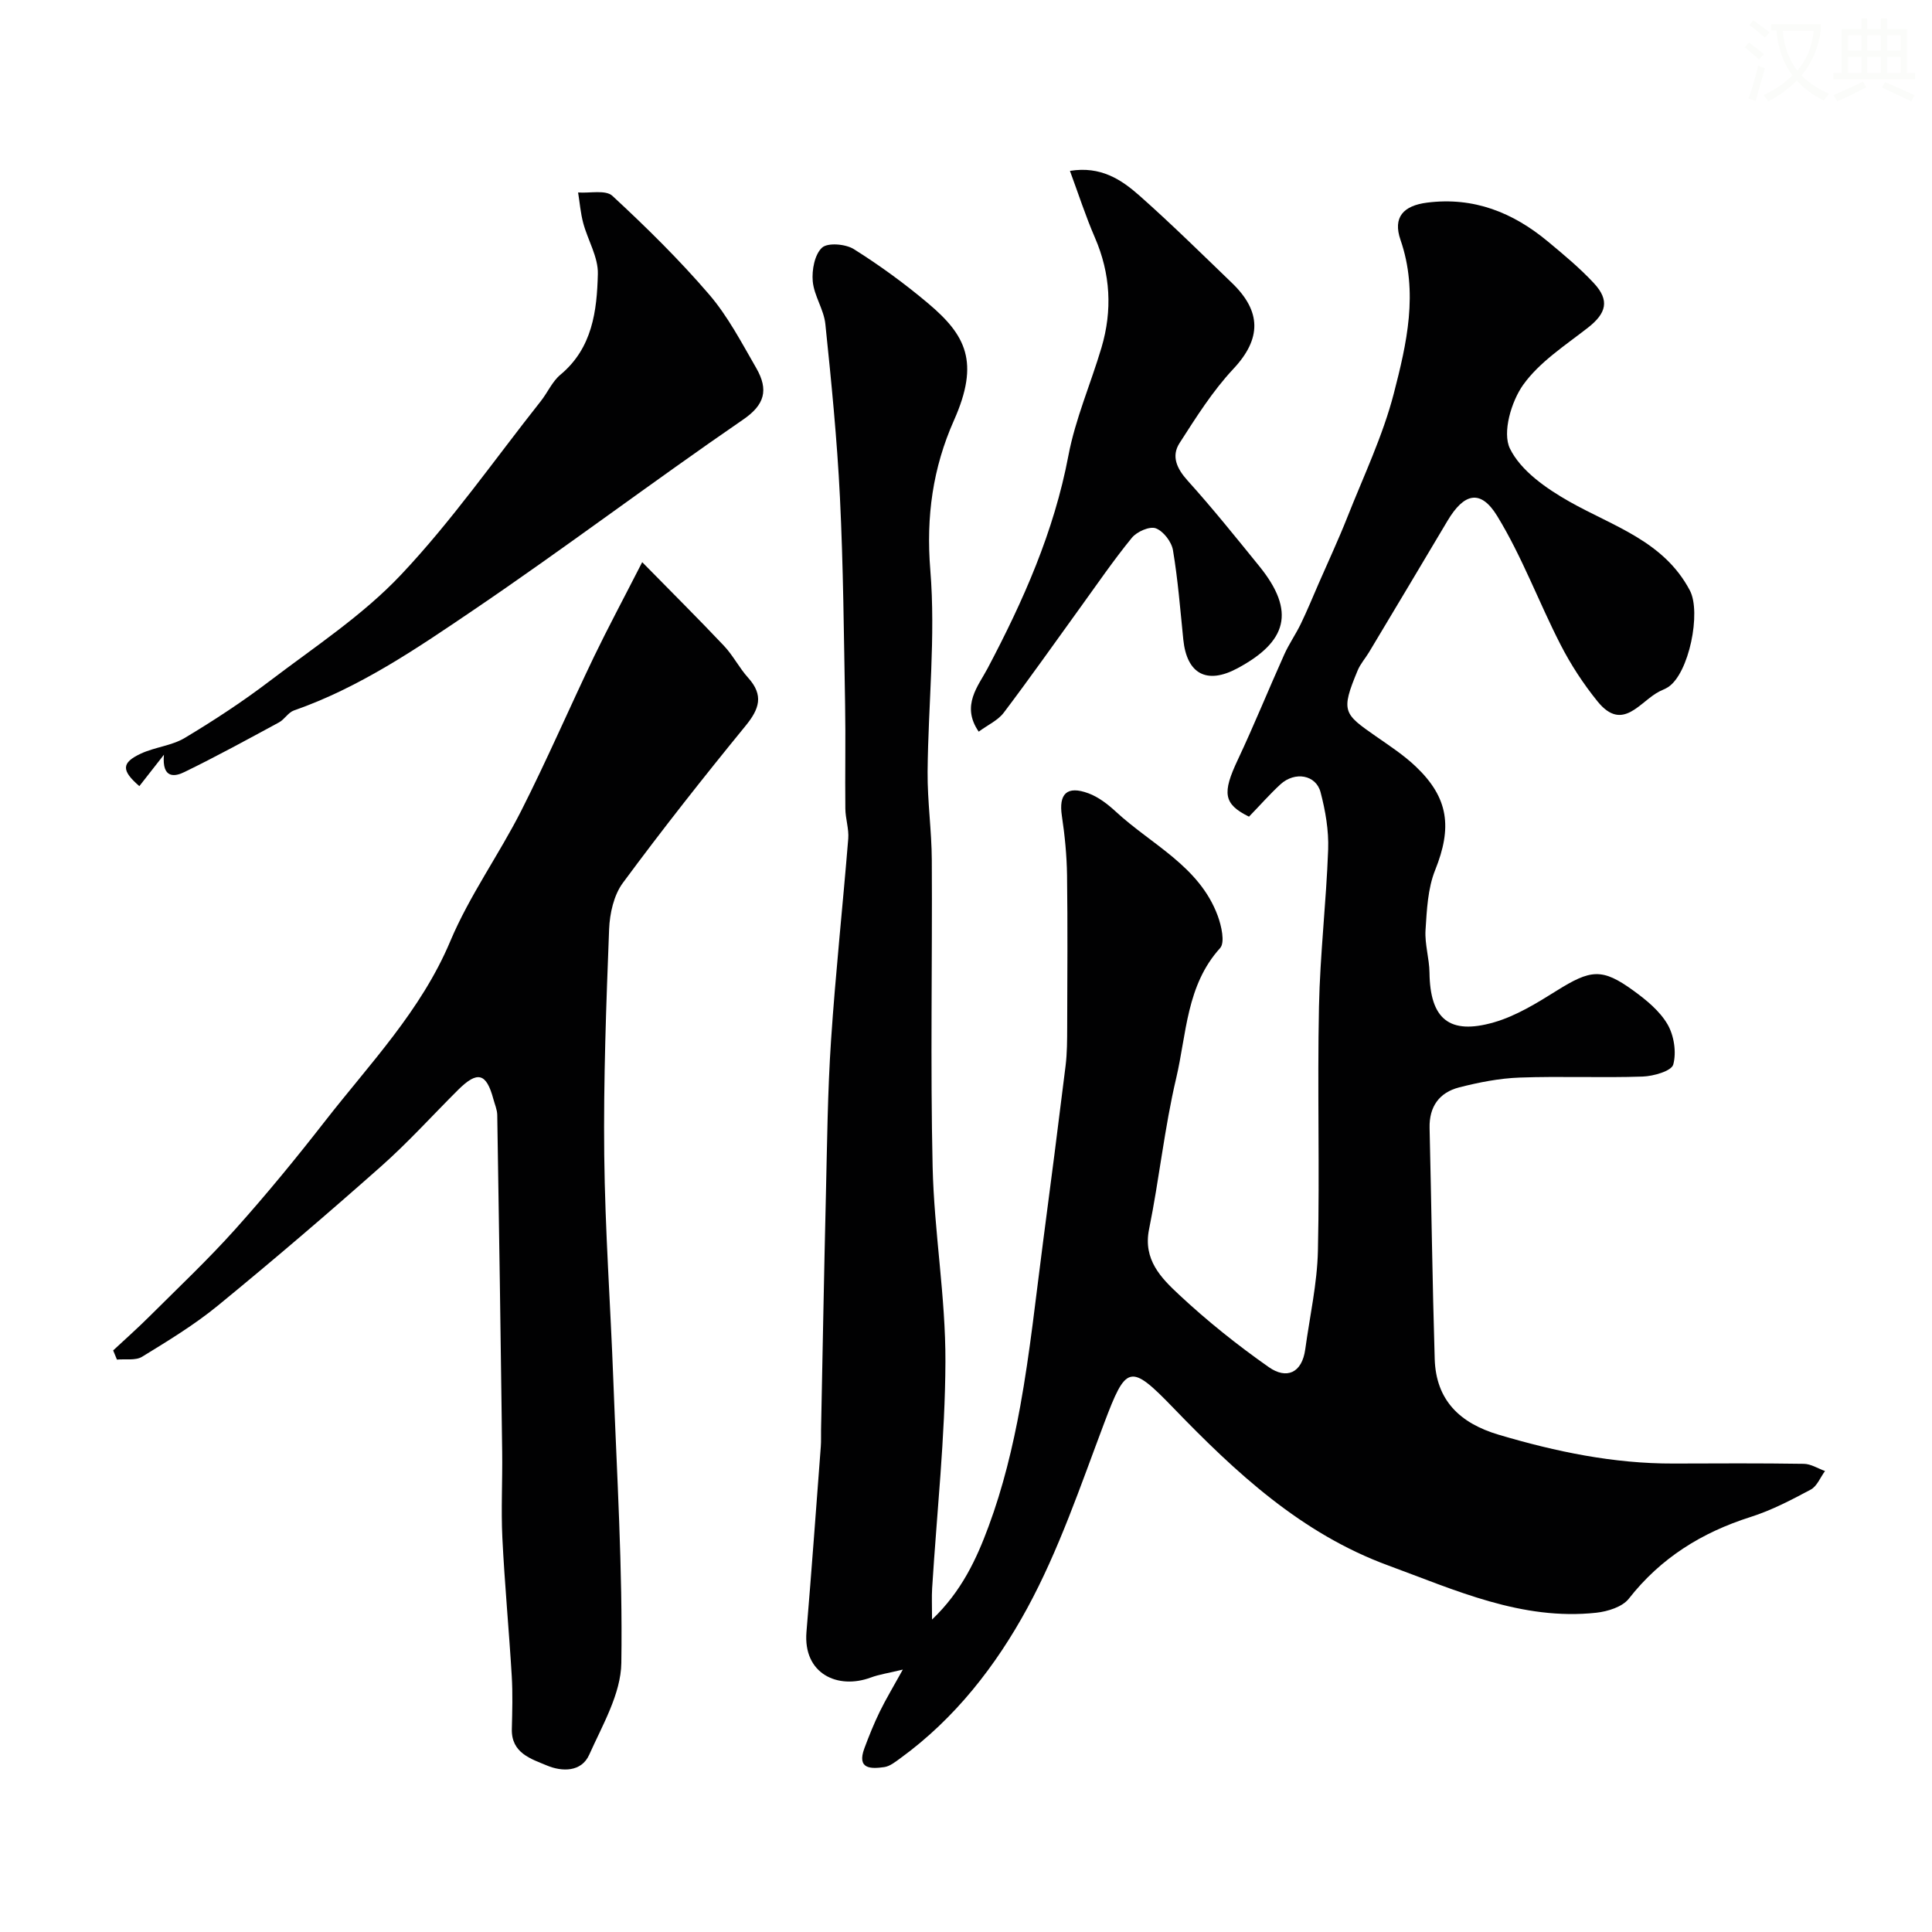
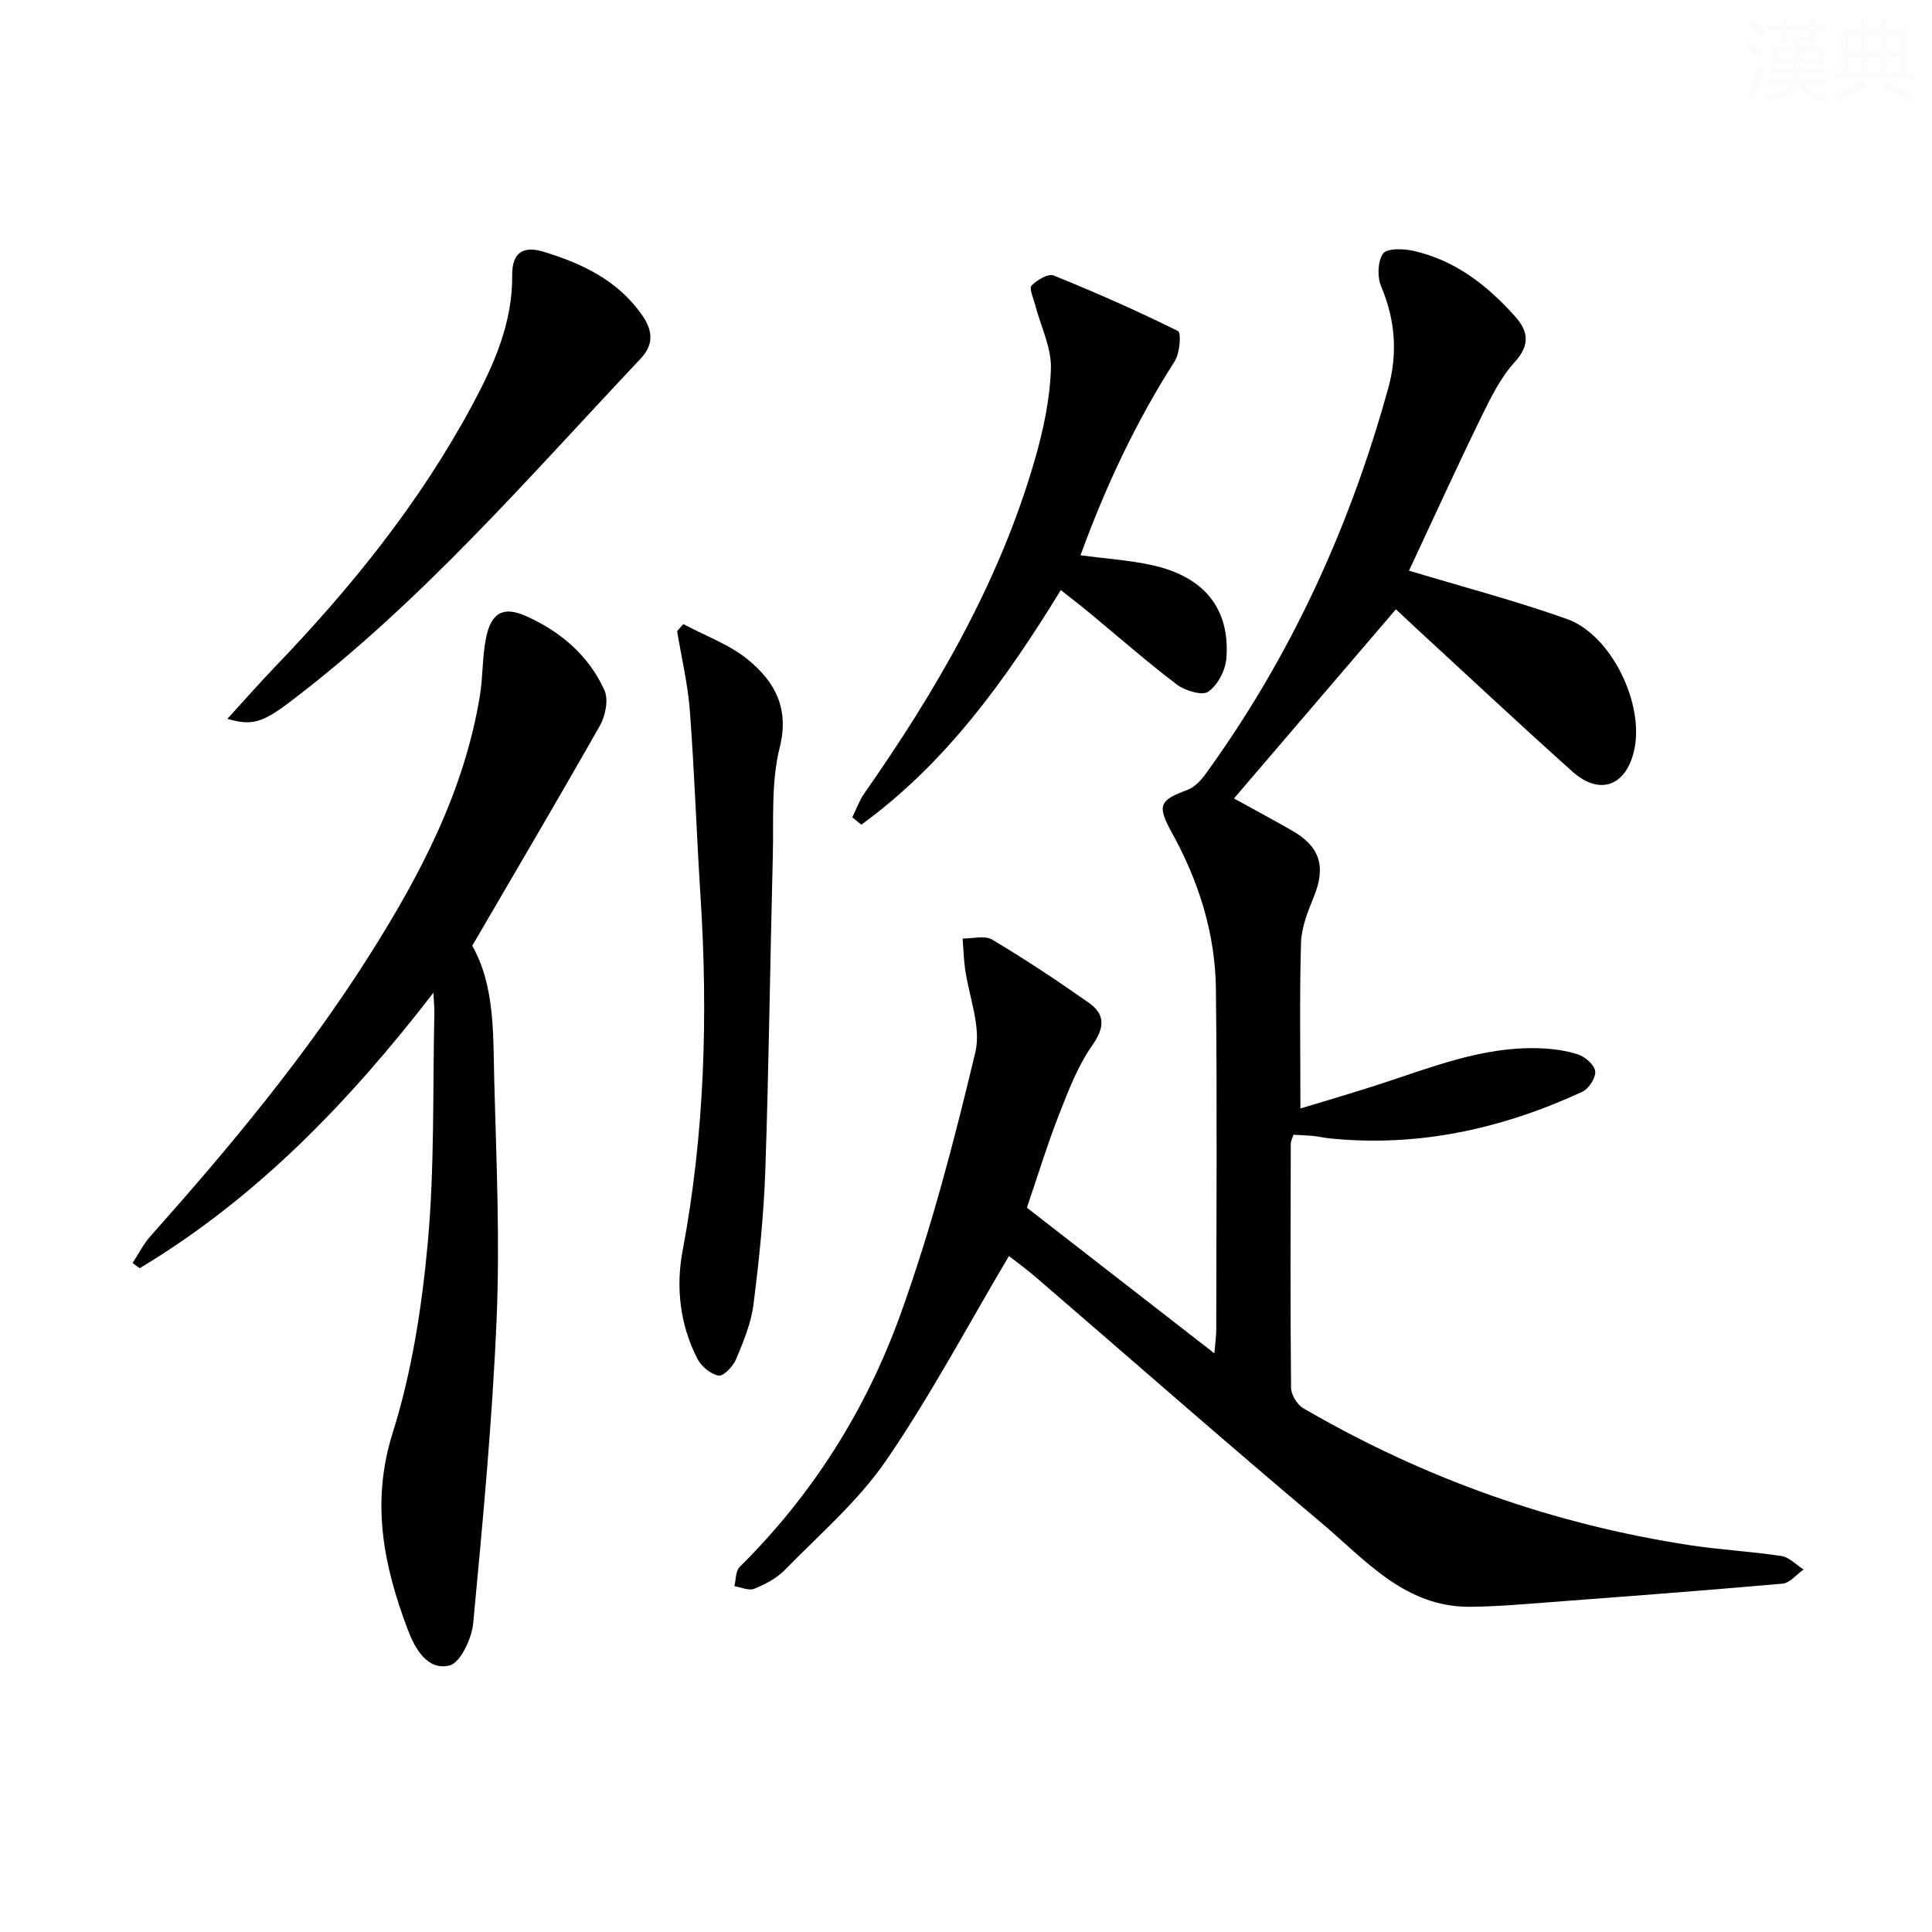
<svg xmlns="http://www.w3.org/2000/svg" enable-background="new 0 0 400 400" viewBox="0 0 400 400">
-   <path d="m362.1 8.8c1.1.8 2.1 1.6 3.1 2.4l-1 1.1c-1.3-1.1-2.3-2-3-2.5zm1.9 4.8c.5.2.9.4 1.4.5-.6 2.3-1.3 4.5-1.9 6.8l-1.5-.5c.8-2.1 1.4-4.3 2-6.8zm-1-9.4c1.3.9 2.4 1.8 3.4 2.5l-1 1.1c-1.4-1.2-2.4-2.1-3.2-2.6zm3.7 2.2v-1.4h10.3v1.2c-.5 3.6-1.8 6.8-4 9.4 1.5 1.6 3.4 2.8 5.7 3.8-.3.4-.7.8-1.1 1.4-2.3-1.1-4.1-2.5-5.6-4.1-1.6 1.6-3.6 3.1-5.9 4.3-.3-.5-.7-.9-1-1.3 2.4-1.1 4.4-2.5 6-4.1-1.9-2.5-3-5.6-3.3-9.3h-1.1zm8.8 0h-6.4c.3 3.3 1.3 6 3 8.2 2-2.2 3.1-5.1 3.4-8.2z" fill="#fbfcfa" />
+   <g fill="#010103">
+     <path d="m208.89 260.05c-8.65 14.59-16.29 29.02-25.47 42.39-5.77 8.39-13.77 15.27-20.97 22.64-1.68 1.72-4.04 2.94-6.31 3.86-1.11.45-2.72-.32-4.1-.54.34-1.35.25-3.13 1.09-3.97 15.04-14.88 26.15-32.5 33.25-52.16 6.4-17.71 11.18-36.06 15.55-54.4 1.27-5.33-1.36-11.58-2.14-17.41-.27-2.04-.33-4.1-.49-6.15 2.07.03 4.59-.69 6.13.23 6.83 4.08 13.47 8.48 19.98 13.06 3.47 2.44 3.31 5.16.7 8.88-2.99 4.26-4.92 9.35-6.84 14.26-2.41 6.14-4.33 12.47-6.66 19.3 12.37 9.6 25.21 19.59 38.81 30.15.18-2.2.39-3.57.39-4.94.02-23.49.2-46.99-.07-70.48-.13-11.46-3.52-22.23-9.07-32.29-3.15-5.7-2.69-6.78 3.12-8.92 1.41-.52 2.73-1.83 3.65-3.09 17.7-24.34 30.03-51.25 38-80.19 1.95-7.07 1.45-14.07-1.49-20.98-.83-1.96-.73-5.17.4-6.8.78-1.12 4.18-1.03 6.21-.58 8.63 1.91 15.3 7.09 21.07 13.53 2.79 3.11 3.24 5.93-.05 9.55-2.95 3.24-4.99 7.43-6.95 11.44-4.94 10.11-9.6 20.36-14.37 30.55-.33.71-.66 1.43-.54 1.16 11.01 3.32 22 6.21 32.68 10 9.25 3.28 16.16 17.71 13.91 27.31-1.71 7.31-7.14 9.3-12.75 4.29-10.8-9.65-21.36-19.56-32.02-29.36-1.7-1.57-3.38-3.16-4.53-4.24-11.21 13.09-22.27 26.02-33.53 39.16 3.38 1.87 7.69 4.18 11.94 6.6 5.91 3.35 7.14 7.53 4.59 13.77-1.24 3.04-2.56 6.32-2.65 9.53-.32 11.13-.12 22.27-.12 34.29 5.72-1.74 11.06-3.29 16.35-5.01 10.71-3.48 21.25-7.78 32.8-7.47 2.8.08 5.69.43 8.33 1.29 1.48.48 3.4 2.17 3.55 3.49.14 1.34-1.32 3.61-2.65 4.23-16.57 7.66-33.91 11.52-52.26 9.67-1.16-.12-2.3-.39-3.45-.51-1.31-.13-2.62-.16-4.12-.25-.21.7-.55 1.3-.55 1.89-.04 16.83-.11 33.66.06 50.48.01 1.45 1.24 3.49 2.5 4.23 24.94 14.53 51.69 24.05 80.24 28.4 6.23.95 12.56 1.26 18.79 2.22 1.63.25 3.06 1.82 4.59 2.79-1.47 1.02-2.86 2.81-4.41 2.94-17.7 1.55-35.43 2.87-53.15 4.21-3.79.29-7.59.53-11.39.57-13.62.14-21.79-9.73-30.94-17.42-19.74-16.6-39.12-33.64-58.67-50.47-2.11-1.86-4.38-3.49-5.97-4.73z" />
+     <path d="m97.77 195.81c4.76 8.37 4.31 18.47 4.57 28.36.44 16.3 1.17 32.64.48 48.91-.89 21.03-2.87 42.03-4.85 63-.3 3.19-2.67 8.21-4.94 8.75-4.61 1.09-7.17-3.62-8.62-7.47-4.98-13.2-7.66-26.25-3.11-40.7 4-12.7 6.07-26.22 7.28-39.53 1.42-15.71.99-31.59 1.35-47.39.02-.96-.08-1.91-.19-4.21-17.7 22.93-36.85 42.65-60.82 57.04-.49-.36-.98-.72-1.47-1.07 1.22-1.86 2.22-3.91 3.69-5.55 16.39-18.41 32.15-37.32 45.36-58.2 10.54-16.66 19.63-33.97 22.86-53.73.64-3.92.48-7.97 1.25-11.86 1.04-5.23 3.5-6.73 8.22-4.64 7.15 3.16 13.05 8.16 16.31 15.38.88 1.94.22 5.3-.93 7.33-8.59 15.15-17.46 30.16-26.44 45.58z" />
+     <path d="m176.45 169.21c.83-1.66 1.46-3.46 2.51-4.97 14.93-21.35 27.94-43.69 35.24-68.9 1.78-6.16 3.18-12.63 3.38-19 .14-4.37-2.12-8.81-3.27-13.23-.35-1.36-1.28-3.4-.74-3.97 1.11-1.17 3.45-2.56 4.58-2.1 8.72 3.52 17.34 7.33 25.76 11.51.68.34.37 4.58-.7 6.24-8 12.51-14.27 25.8-19.5 40.18 5.2.69 10.11 1 14.86 2.05 10.77 2.38 16.13 9.03 15.34 19.3-.19 2.46-1.79 5.51-3.74 6.88-1.26.88-4.8-.18-6.5-1.46-6.22-4.71-12.09-9.88-18.11-14.86-1.89-1.56-3.83-3.05-5.93-4.71-11.44 18.66-23.83 35.87-41.3 48.57-.62-.52-1.25-1.03-1.88-1.53z" />
+     <path d="m141.48 129.21c4.58 2.46 9.71 4.27 13.61 7.55 5.33 4.47 8.38 9.91 6.34 18-1.81 7.23-1.23 15.09-1.43 22.68-.56 21.62-.81 43.26-1.55 64.87-.32 9.28-1.28 18.56-2.45 27.77-.49 3.87-2.07 7.66-3.59 11.31-.62 1.47-2.58 3.57-3.61 3.41-1.64-.26-3.59-1.89-4.4-3.46-3.62-7.03-4.5-14.78-3.08-22.36 4.59-24.35 5.28-48.83 3.71-73.47-.82-12.77-1.24-25.57-2.2-38.33-.42-5.54-1.73-11.01-2.64-16.51.44-.49.87-.97 1.29-1.46z" />
+     <path d="m47.07 148.83c3.63-3.97 6.64-7.41 9.81-10.71 15.74-16.37 29.92-33.91 40.75-53.99 4.61-8.55 8.51-17.19 8.42-27.24-.04-4.54 2.24-6.05 6.42-4.79 8.07 2.45 15.49 5.95 20.52 13.22 2.21 3.19 2.36 6.06-.35 8.93-23.17 24.56-45.24 50.24-72.29 70.83-6.09 4.65-8.2 5.2-13.28 3.75z" />
+   </g>
+   <path d="m361.2 9.6.8-1c.9.7 1.9 1.4 2.9 2.3l-.9 1.1c-1-1-2-1.8-2.8-2.4zm.5 10.6c.9-2.1 1.6-4.3 2.3-6.7.4.2.8.4 1.3.6-.7 2.1-1.5 4.3-2.2 6.6zm.4-15.2.9-.9c1 .8 2 1.6 2.8 2.4l-1 1c-.9-.9-1.8-1.7-2.7-2.5zm12.5-1.2h1.2v1.4h2.7v1.1h-2.7v2.7h-1.2v-.6h-1.8v1.3h4.9v3.8h-1.2v-.5h-3.7c0 .4-.1.9-.1 1.2h5.1v1h-5.2c0 .5-.1.9-.2 1.2h6v1h-5.2c1.1 1.3 2.9 2 5.5 2.2-.4.4-.7.8-.9 1.3-2.9-.5-4.8-1.6-5.7-3.5h-.1c-.8 1.7-2.7 2.9-5.9 3.6-.2-.4-.6-.8-.9-1.1 2.8-.6 4.6-1.4 5.4-2.5h-4.8v-1h5.3c.1-.3.2-.7.2-1.2h-4.9v-1h5c0-.4 0-.8.1-1.2h-3.5v.5h-1.2v-3.8h4.9v-1.3h-1.8v.5h-1.2v-2.7h-2.7v-1h2.6v-1.4h1.2v1.4h4.7v-1.4zm-6.6 8.3h3.6c0-.4 0-.9 0-1.4h-3.6zm1.9-4.6h4.7v-1.3h-4.7zm6.6 3.2h-3.7v1.4h3.7z" fill="#fbfcfa" />
  <path d="m385.3 3.8h1.3v2.2h2.8v-2.2h1.3v2.2h4.1v9.1h1.7v1.3h-16.9v-1.3h1.7v-9.1h4.1v-2.2zm.4 13.1.7 1.2c-1.8.9-3.8 1.9-6 2.9-.2-.4-.5-.8-.8-1.3 2.3-1 4.3-1.9 6.1-2.8zm-3.1-6.4h2.8v-3.2h-2.8zm0 4.6h2.8v-3.3h-2.8zm4-4.6h2.8v-3.2h-2.8zm0 4.6h2.8v-3.3h-2.8zm3.7 1.9c2.1.9 4.1 1.8 6.1 2.7l-.7 1.3c-2.2-1.1-4.2-2-6.1-2.9zm3.2-9.7h-2.8v3.2h2.8zm-2.8 7.8h2.8v-3.3h-2.8z" fill="#fbfcfa" />
-   <g fill="#010102">
-     <path d="m258.59 169.08c-5.32-2.62-5.56-4.9-2.32-11.77 3.38-7.18 6.36-14.55 9.62-21.8.98-2.19 2.38-4.18 3.43-6.35 1.32-2.74 2.48-5.55 3.69-8.34 2-4.59 4.12-9.13 5.96-13.78 3.35-8.47 7.33-16.8 9.6-25.56 2.67-10.33 5.14-20.95 1.39-31.81-1.63-4.7.6-7.1 5.52-7.72 9.64-1.22 17.76 2.04 24.99 8.05 3.3 2.74 6.62 5.5 9.53 8.63 3.31 3.56 2.58 6.23-1.23 9.21-4.71 3.68-10.03 7.1-13.41 11.83-2.48 3.48-4.35 9.9-2.75 13.19 2.24 4.6 7.52 8.27 12.28 10.97 9.11 5.16 19.56 8.16 24.98 18.42 2.38 4.51-.16 17.18-4.51 20.01-.54.35-1.17.58-1.75.87-4.08 2.04-7.61 8.55-12.84 2.11-2.95-3.64-5.57-7.65-7.7-11.82-4.51-8.8-7.96-18.21-13.1-26.6-3.44-5.61-6.87-4.73-10.28 1.01-5.39 9.09-10.83 18.15-16.25 27.21-.76 1.26-1.78 2.4-2.34 3.74-3.58 8.57-2.91 9 3.82 13.7 2.82 1.96 5.73 3.87 8.2 6.22 6.85 6.51 7.55 12.63 4.01 21.45-1.53 3.81-1.72 8.24-1.99 12.42-.18 2.9.78 5.86.82 8.8.12 9.57 4.07 12.98 13.39 10.28 4.55-1.32 8.82-3.96 12.9-6.51 7.1-4.44 9.44-4.76 15.95-.03 2.66 1.93 5.43 4.2 7.04 6.96 1.35 2.32 1.88 5.79 1.19 8.33-.36 1.34-4.08 2.41-6.32 2.49-8.49.29-17-.1-25.49.21-4.19.15-8.43.99-12.51 2.03-4.09 1.05-6.23 3.95-6.13 8.39.38 15.94.58 31.89 1.06 47.83.26 8.57 5.21 13.31 13.26 15.7 11.84 3.51 23.78 6 36.18 5.96 9-.03 18-.08 26.99.06 1.47.02 2.92.97 4.38 1.49-.97 1.31-1.65 3.15-2.95 3.84-4.02 2.15-8.13 4.3-12.45 5.67-10.11 3.21-18.6 8.47-25.22 16.92-1.34 1.71-4.38 2.65-6.74 2.91-15.44 1.66-29.13-4.67-43.08-9.79-18-6.61-31.54-19.21-44.52-32.66-8.96-9.28-9.75-8.82-14.3 3.24-4.88 12.94-9.35 26.21-15.92 38.29-6.47 11.89-14.94 22.81-26.2 31-1.05.76-2.2 1.71-3.4 1.88-2.75.39-5.72.45-4.11-3.89.95-2.56 1.98-5.11 3.17-7.56 1.26-2.59 2.75-5.05 4.79-8.74-3.04.74-4.9 1-6.62 1.64-6.82 2.54-14.05-.74-13.33-9.44 1.07-12.79 2-25.6 2.97-38.4.09-1.16.02-2.33.05-3.5.33-16.27.62-32.53 1.01-48.8.25-10.6.35-21.22 1.06-31.8.93-13.93 2.43-27.81 3.56-41.73.16-2.04-.58-4.14-.6-6.22-.08-7.19.08-14.39-.05-21.58-.26-14.3-.37-28.6-1.07-42.88-.59-11.98-1.78-23.95-3.02-35.88-.31-3.01-2.34-5.84-2.61-8.84-.21-2.33.39-5.55 1.92-6.96 1.18-1.09 4.88-.77 6.59.3 5.38 3.38 10.56 7.16 15.42 11.26 7.75 6.55 10.69 12.09 5.31 24.18-4.38 9.85-5.8 19.92-4.9 30.99 1.13 13.81-.44 27.84-.56 41.77-.05 6.1.84 12.2.87 18.3.12 21.16-.31 42.33.17 63.49.31 13.47 2.7 26.92 2.65 40.37-.06 15.63-1.78 31.25-2.75 46.88-.11 1.8-.02 3.61-.02 6.49 6.12-5.83 9.22-12.57 11.69-19.24 2.98-8.02 5.03-16.48 6.57-24.92 2.04-11.24 3.23-22.64 4.72-33.99 1.6-12.17 3.17-24.34 4.67-36.52.32-2.62.32-5.3.33-7.95.03-10.5.11-21-.03-31.49-.06-4.1-.46-8.22-1.07-12.27-.69-4.58 1.04-6.34 5.51-4.68 2.08.77 4 2.26 5.66 3.79 7.39 6.84 17.29 11.29 21.09 21.54.77 2.09 1.55 5.54.5 6.71-7 7.73-6.93 17.75-9.09 26.92-2.43 10.3-3.51 20.92-5.62 31.3-1.28 6.31 2.53 10.11 6.23 13.56 5.8 5.42 12.06 10.42 18.56 14.98 3.65 2.56 6.87 1.27 7.55-3.7.93-6.8 2.47-13.59 2.62-20.4.38-16.82-.13-33.66.22-50.49.22-10.87 1.51-21.72 1.9-32.59.14-3.93-.56-8.01-1.57-11.84-.95-3.63-5.32-4.37-8.31-1.64-2.2 2.03-4.18 4.29-6.51 6.69z" />
-     <path d="m132.96 116.39c6.17 6.29 11.64 11.72 16.93 17.32 1.89 2 3.16 4.57 5.01 6.62 3.27 3.63 2.32 6.46-.56 9.97-8.7 10.64-17.22 21.44-25.38 32.49-1.88 2.54-2.72 6.33-2.85 9.59-.6 15.58-1.18 31.18-1.01 46.77.17 15.53 1.3 31.05 1.88 46.58.73 19.52 1.95 39.06 1.66 58.57-.09 6.38-3.9 12.85-6.65 19-1.63 3.64-5.68 3.52-8.75 2.23-3.28-1.37-7.4-2.56-7.27-7.56.09-3.66.2-7.34-.02-10.99-.57-9.53-1.47-19.03-1.94-28.56-.29-5.93.04-11.88-.04-17.82-.3-23.25-.64-46.51-1.02-69.76-.02-1.1-.51-2.19-.8-3.28-1.46-5.42-3.29-5.91-7.32-1.9-5.31 5.29-10.35 10.88-15.95 15.84-11.07 9.81-22.32 19.43-33.76 28.8-4.87 3.99-10.32 7.3-15.7 10.6-1.35.83-3.45.42-5.21.59-.26-.63-.52-1.27-.78-1.9 2.52-2.35 5.1-4.63 7.53-7.06 5.99-5.97 12.16-11.79 17.8-18.09 6.45-7.2 12.6-14.7 18.54-22.33 9.3-11.93 19.88-22.87 25.93-37.25 3.96-9.42 10.08-17.91 14.72-27.07 5.29-10.45 9.94-21.22 15.01-31.79 2.9-6.01 6.05-11.88 10-19.61z" />
-     <path d="m33.94 156.26c-2.28 2.92-3.68 4.71-5.09 6.5-3.75-3.24-3.74-4.84.31-6.73 2.92-1.36 6.4-1.63 9.11-3.26 6.07-3.64 12.03-7.55 17.66-11.84 9.26-7.04 19.19-13.55 27.09-21.93 10.53-11.15 19.39-23.88 28.94-35.94 1.42-1.79 2.37-4.07 4.07-5.48 6.63-5.52 7.56-13.21 7.75-20.87.09-3.48-2.08-6.98-3.03-10.53-.55-2.06-.72-4.22-1.06-6.33 2.42.18 5.71-.59 7.1.7 7 6.48 13.83 13.2 20.04 20.43 3.88 4.52 6.72 9.99 9.73 15.2 2.64 4.58 1.73 7.65-2.69 10.68-18.84 12.94-37.09 26.74-56.01 39.56-11.69 7.92-23.47 15.95-37.02 20.68-1.17.41-1.93 1.84-3.07 2.46-6.47 3.5-12.93 7.04-19.54 10.26-1.95.98-4.74 1.53-4.29-3.56z" />
-     <path d="m202.63 151.48c-3.72-5.39-.07-9.48 1.82-13.06 7.42-14.04 13.76-28.32 16.75-44.08 1.44-7.62 4.63-14.89 6.85-22.37 2.28-7.71 1.88-15.28-1.35-22.75-1.91-4.4-3.39-8.99-5.18-13.84 6.36-1.04 10.63 1.79 14.39 5.12 6.57 5.82 12.83 11.99 19.15 18.08 6.1 5.87 6.17 11.53.28 17.81-4.29 4.58-7.71 10.03-11.13 15.35-1.74 2.71-.57 5.27 1.66 7.75 5.16 5.72 9.99 11.74 14.85 17.73 7.63 9.41 5.71 15.66-4.53 21.15-6.32 3.39-10.47 1.19-11.2-5.95-.63-6.18-1.11-12.39-2.14-18.51-.29-1.74-1.99-3.95-3.56-4.53-1.27-.47-3.91.69-4.94 1.95-3.82 4.67-7.23 9.67-10.77 14.56-5.24 7.24-10.38 14.55-15.77 21.67-1.2 1.59-3.27 2.51-5.18 3.92z" />
-   </g>
</svg>
